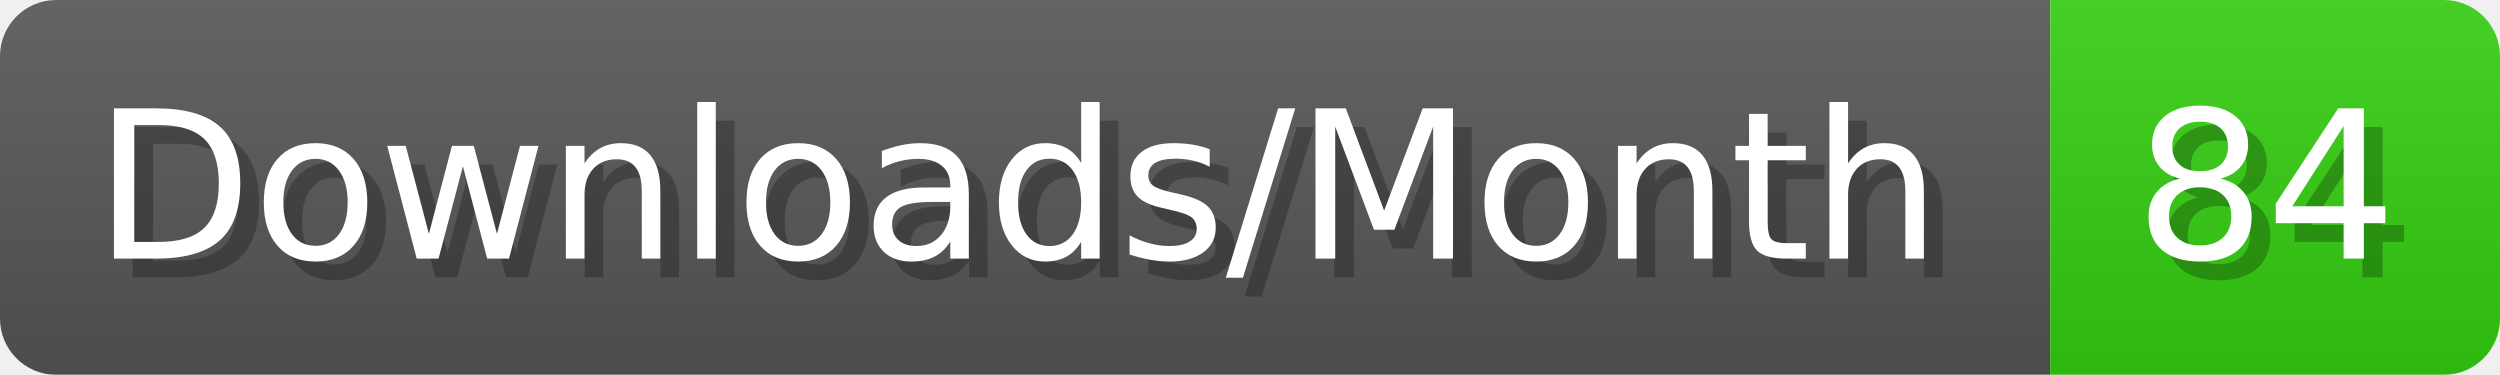
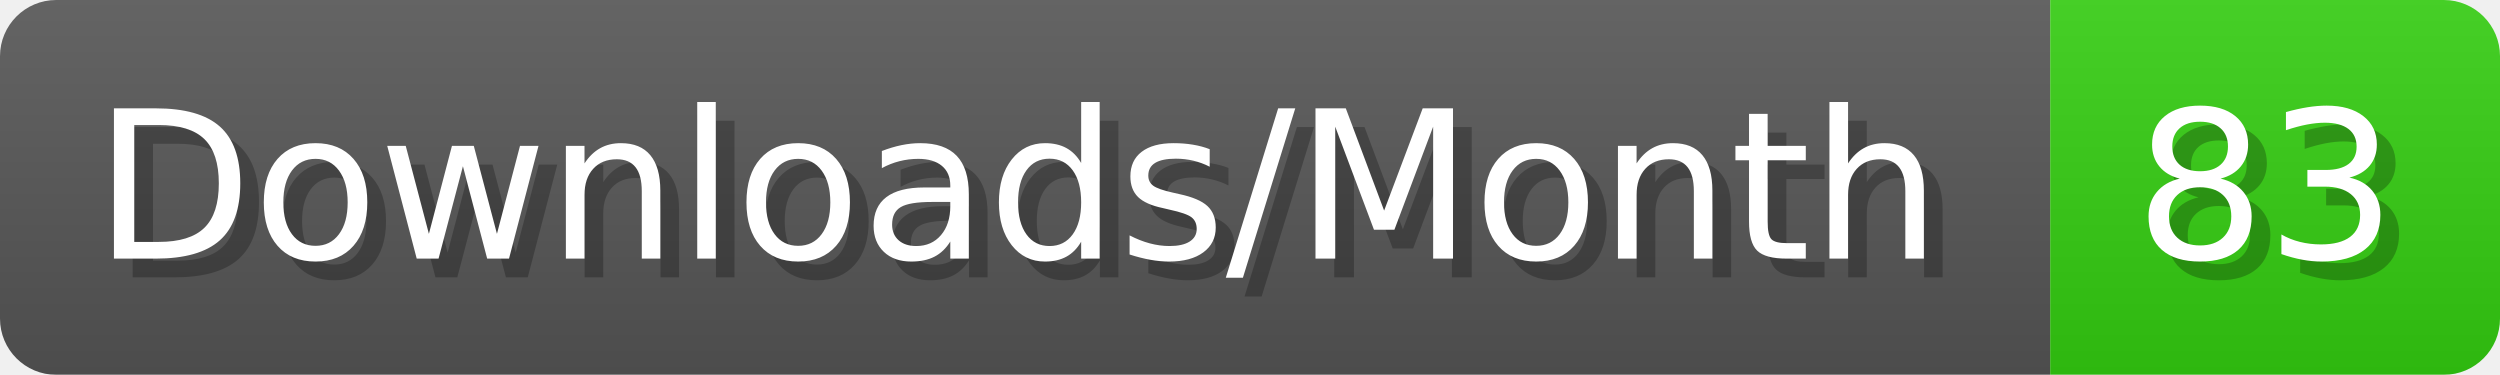
- <svg xmlns="http://www.w3.org/2000/svg" width="133.4" height="20" viewBox="0 0 1334 200" role="img" aria-label="Downloads/Month: 84">
+ <svg xmlns="http://www.w3.org/2000/svg" width="133.4" height="20" viewBox="0 0 1334 200" role="img" aria-label="Downloads/Month: 83">
  <linearGradient id="YlXUI" x2="0" y2="100%">
    <stop offset="0" stop-opacity=".1" stop-color="#EEE" />
    <stop offset="1" stop-opacity=".1" />
  </linearGradient>
  <mask id="JHhop">
    <rect width="1334" height="200" rx="30" fill="#FFF" />
  </mask>
  <g mask="url(#JHhop)">
    <rect width="1094" height="200" fill="#555" />
    <rect width="240" height="200" fill="#3C1" x="1094" />
    <rect width="1334" height="200" fill="url(#YlXUI)" />
  </g>
  <g aria-hidden="true" fill="#fff" text-anchor="start" font-family="Verdana,DejaVu Sans,sans-serif" font-size="110">
    <text x="60" y="148" textLength="994" fill="#000" opacity="0.25">Downloads/Month</text>
    <text x="50" y="138" textLength="994">Downloads/Month</text>
-     <text x="1149" y="148" textLength="140" fill="#000" opacity="0.25">84</text>
-     <text x="1139" y="138" textLength="140">84</text>
+     <text x="1149" y="148" textLength="140" fill="#000" opacity="0.25">83</text>
+     <text x="1139" y="138" textLength="140">83</text>
  </g>
</svg>
